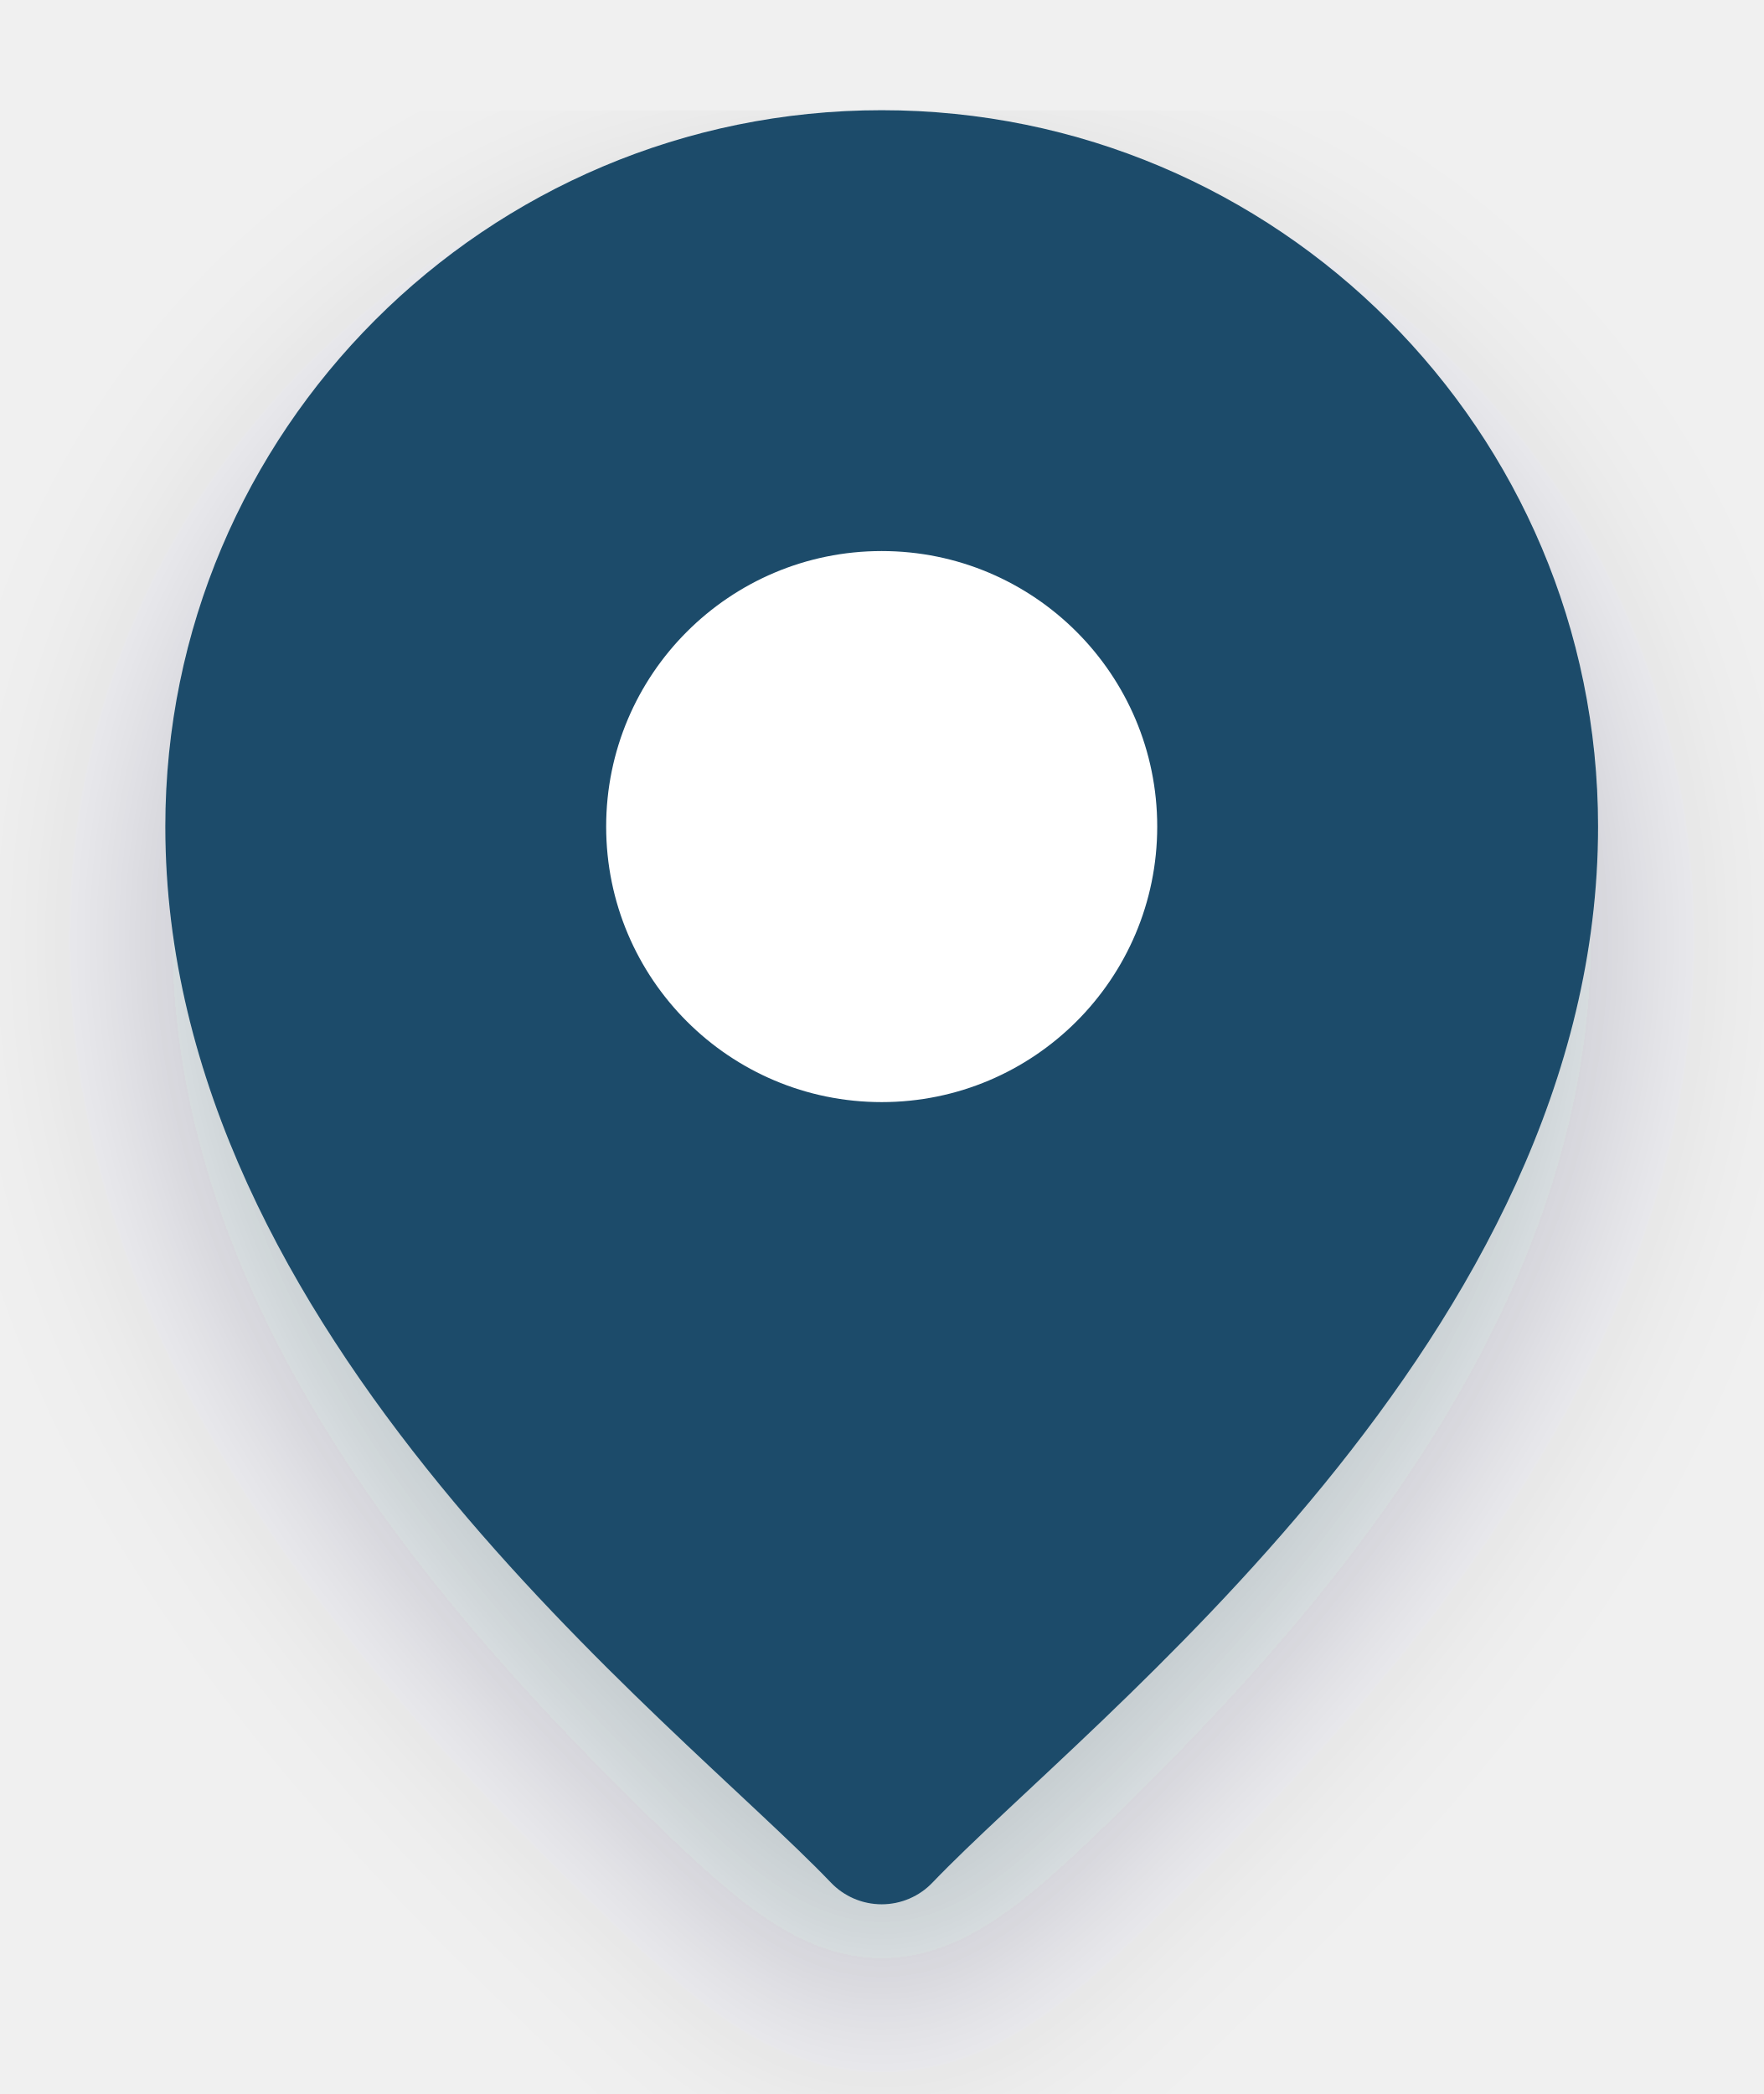
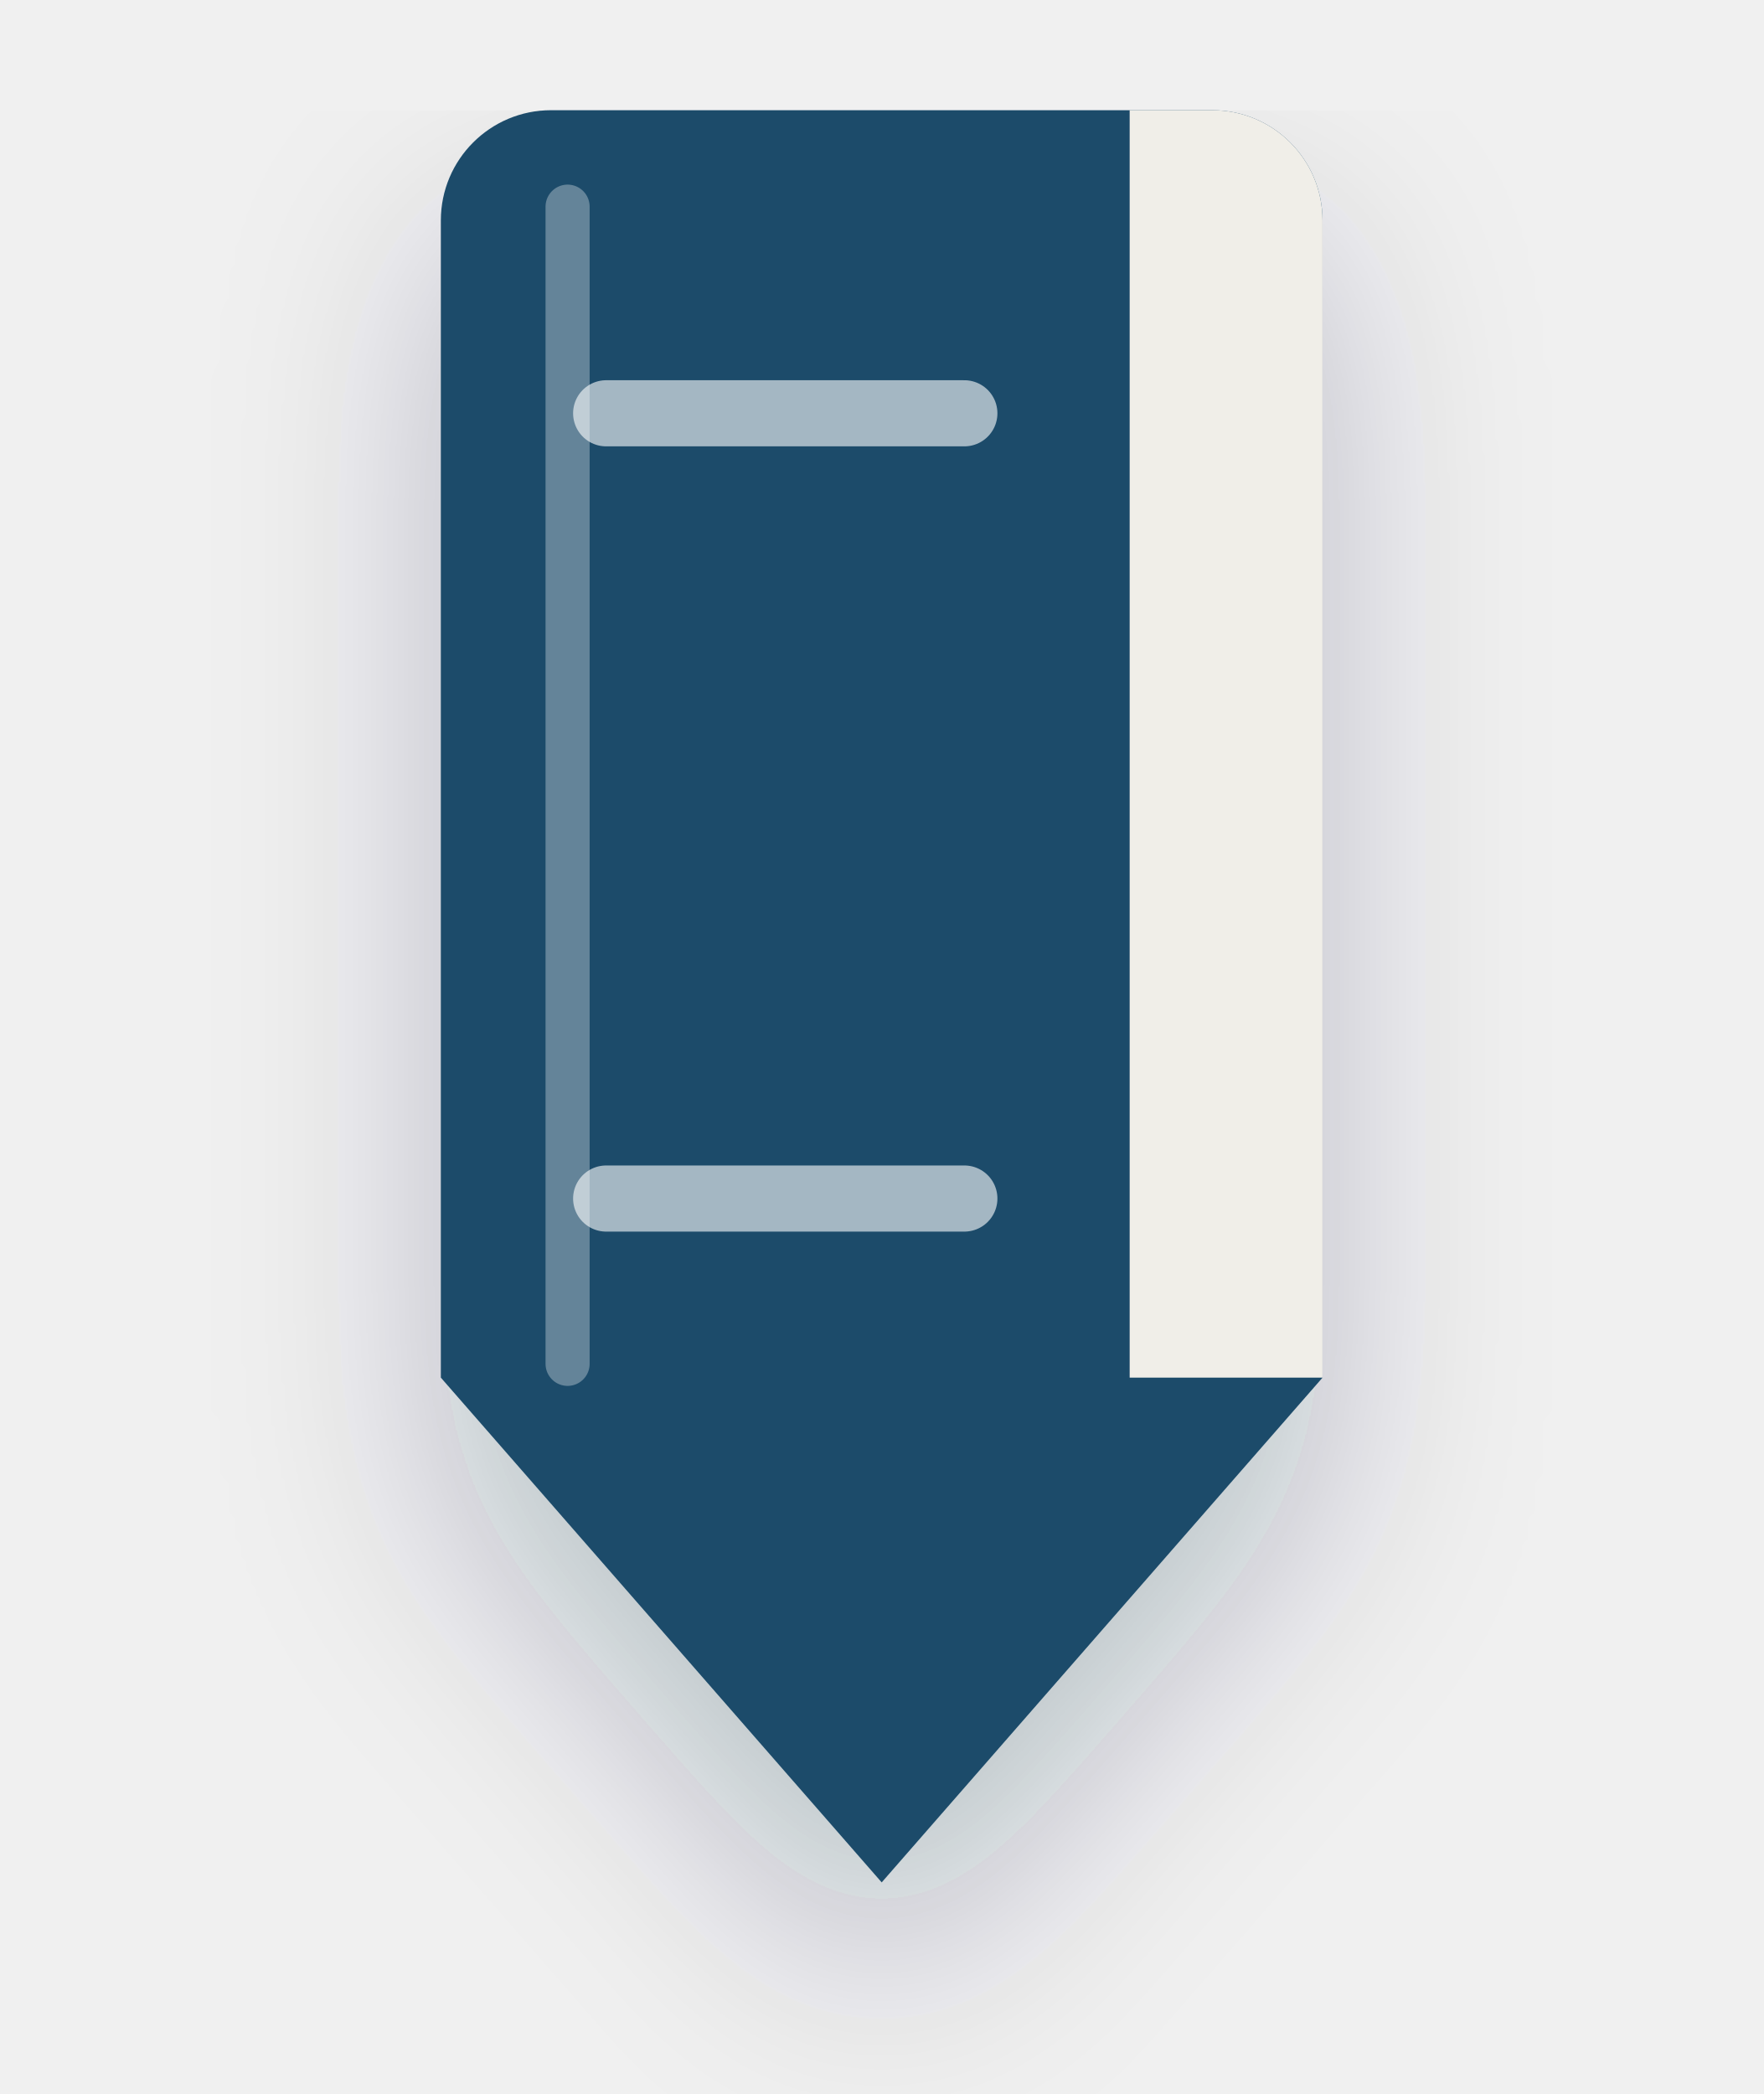
<svg xmlns="http://www.w3.org/2000/svg" width="64" height="76" viewBox="0 0 64 76" role="img" aria-labelledby="title">
  <defs>
    <filter id="shadow" x="-40%" y="-30%" width="180%" height="190%">
      <feDropShadow dx="0" dy="4" stdDeviation="4" flood-color="#0B2340" flood-opacity="0.22" />
    </filter>
  </defs>
-   <path d="M32 4C17.64 4 6 15.64 6 30c0 18.5 18.5 32.42 24.15 38.32a2.55 2.55 0 0 0 3.7 0C39.5 62.42 58 48.5 58 30 58 15.64 46.36 4 32 4Z" fill="#1B4C6B" filter="url(#shadow)" />
-   <circle cx="32" cy="30" r="10" fill="#FFFFFF" />
+   <path d="M20 4h24a4 4 0 0 1 4 4v42L32 68.32 16 50V8a4 4 0 0 1 4-4Z" fill="#1B4C6B" filter="url(#shadow)" />
+   <path d="M41 4h3a4 4 0 0 1 4 4v42h-7Z" fill="#FBF6EF" fill-opacity="0.95" />
+   <path d="M20.6 7.5v42" stroke="#FFFFFF" stroke-opacity="0.32" stroke-width="1.6" stroke-linecap="round" />
+   <path d="M22 15h13M22 43.5h13" stroke="#FFFFFF" stroke-opacity="0.6" stroke-width="2.4" stroke-linecap="round" />
</svg>
